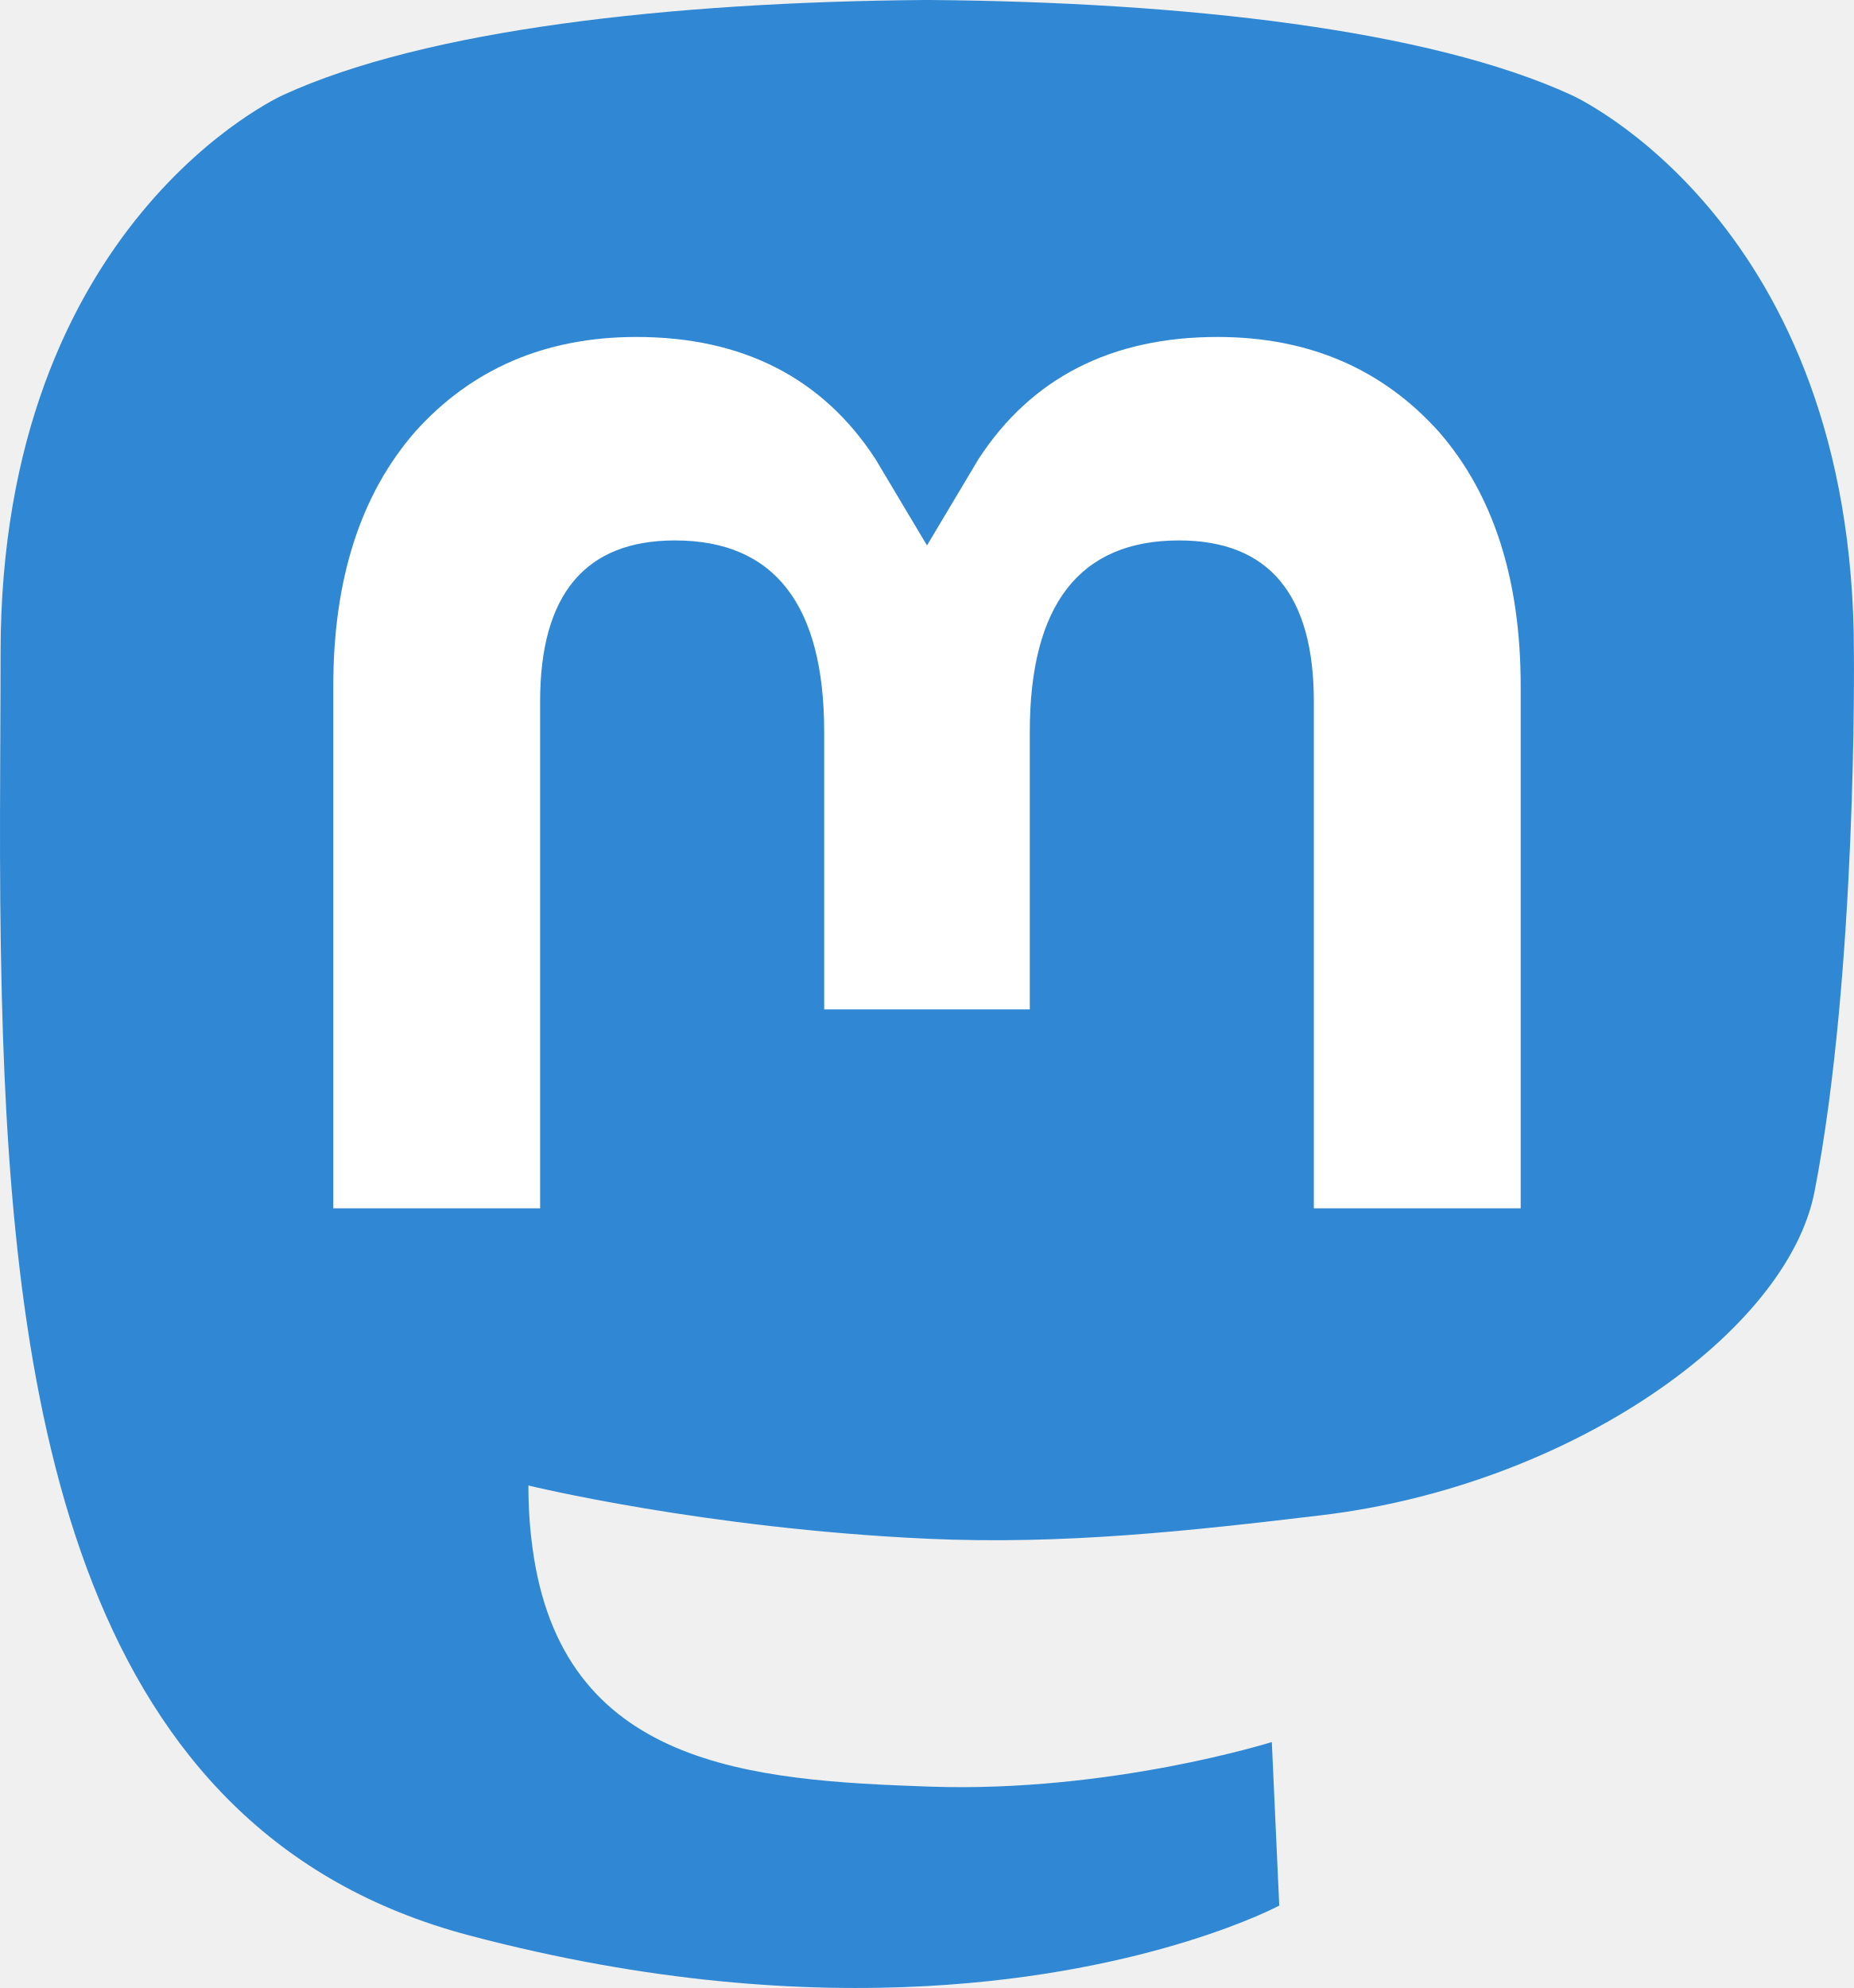
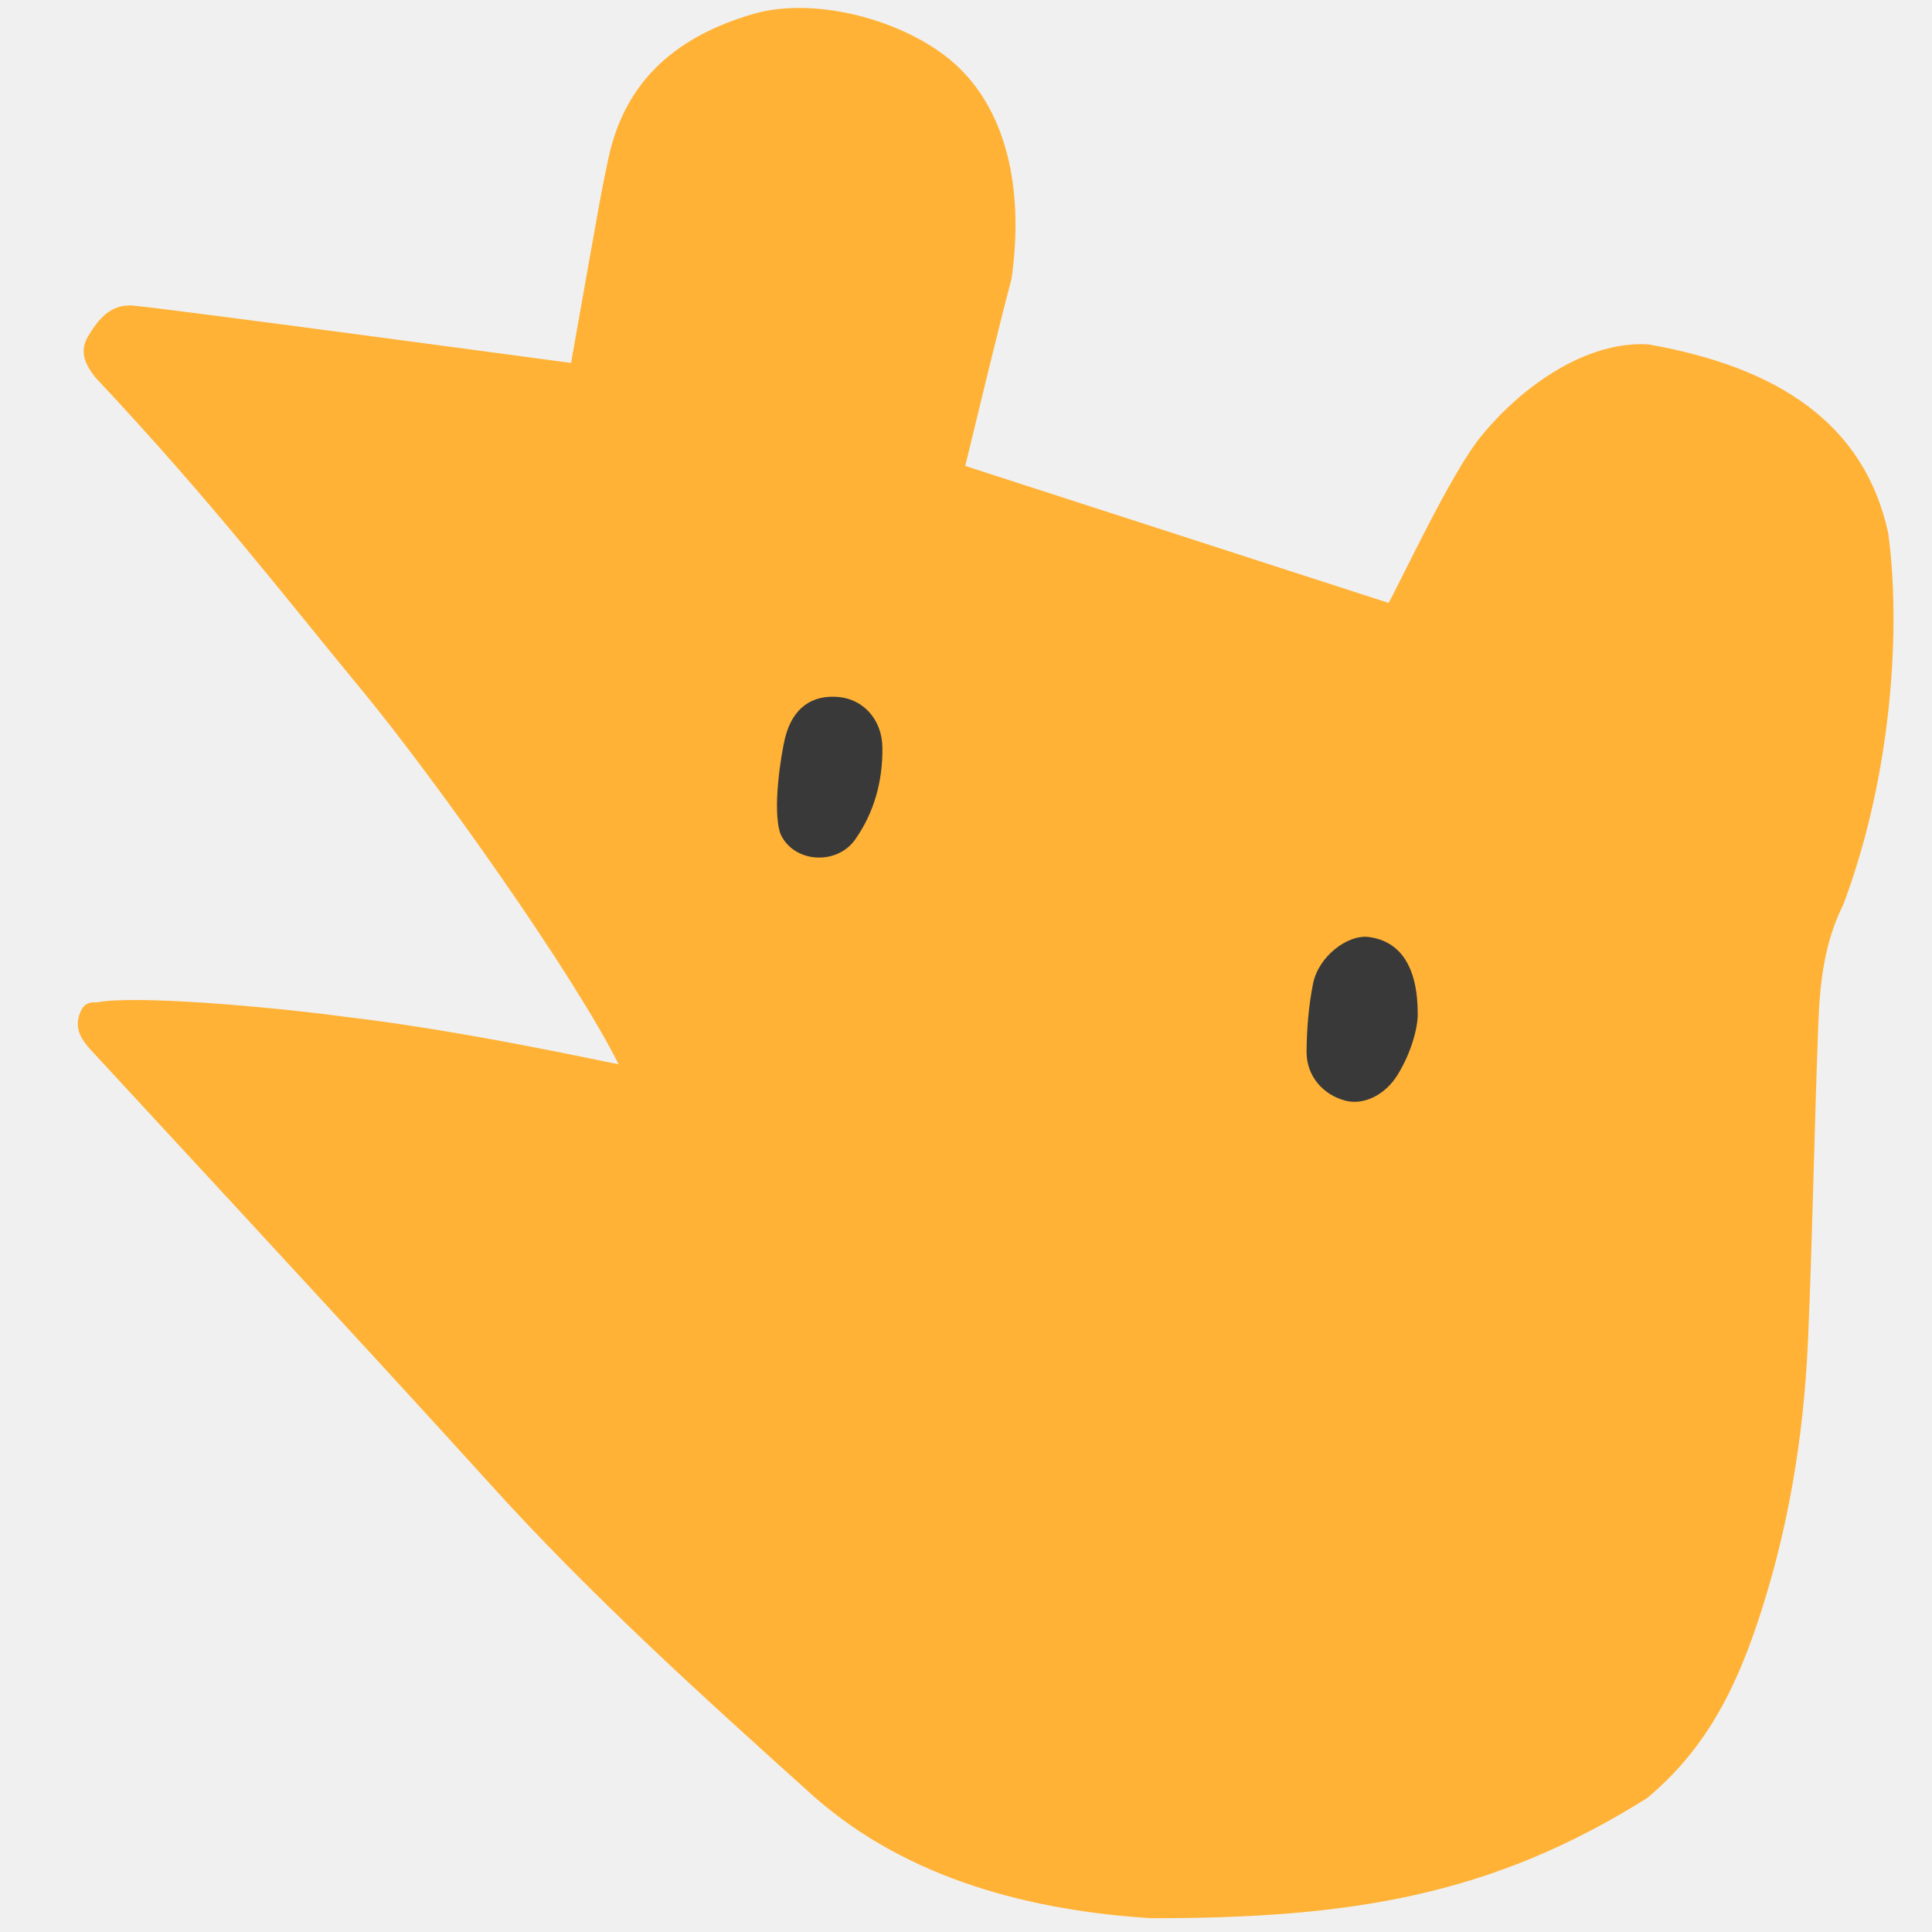
- <svg xmlns="http://www.w3.org/2000/svg" viewBox="0 0 216.414 232.01">
-   <path d="M211.807 139.088c-3.181 16.366-28.492 34.278-57.562 37.749-15.159 1.809-30.084 3.471-45.999 2.741-26.027-1.192-46.565-6.213-46.565-6.213 0 2.534.156 4.946.469 7.202 3.384 25.686 25.47 27.225 46.391 27.942 21.116.723 39.919-5.206 39.919-5.206l.868 19.09s-14.77 7.931-41.081 9.39c-14.509.797-32.524-.365-53.506-5.919C9.232 213.82 1.406 165.311.209 116.091c-.365-14.614-.14-28.394-.14-39.919 0-50.33 32.976-65.082 32.976-65.082C49.672 3.454 78.204.242 107.865 0h.729c29.661.242 58.211 3.454 74.838 11.09 0 0 32.975 14.752 32.975 65.082 0 0 .414 37.134-4.599 62.915" fill="#3088d4" />
-   <path d="M177.51 80.077v60.941h-24.144v-59.15c0-12.469-5.246-18.797-15.74-18.797-11.602 0-17.418 7.508-17.418 22.352v32.376H96.207V85.423c0-14.845-5.816-22.352-17.419-22.352-10.494 0-15.74 6.329-15.74 18.797v59.15H38.905V80.077c0-12.455 3.171-22.352 9.541-29.675 6.569-7.322 15.171-11.076 25.85-11.076 12.355 0 21.711 4.749 27.898 14.248l6.014 10.081 6.015-10.081c6.185-9.499 15.541-14.248 27.898-14.248 10.678 0 19.28 3.754 25.85 11.076 6.369 7.322 9.54 17.22 9.54 29.675" fill="#fff" />
+ <svg xmlns="http://www.w3.org/2000/svg" viewBox="0 0 500 500">
+   <path d="M160.092,275.429c-11.592-23.263-47.477-73.813-66.259-96.596c-22.211-26.942-39-49-69.143-81.145c-2.483-3.117-4.308-6.604-1.911-10.623c2.625-4.402,5.833-8.44,11.588-7.975c8.235,0.665,107.343,14.034,113.425,14.842c2.413-13.605,4.737-26.84,7.119-40.065c0.805-4.472,1.674-8.936,2.655-13.372c4.497-20.336,18.297-31.322,37.363-36.881c16.564-4.829,41.235,2.017,53.571,14.218c11.389,11.264,16.667,30,13.314,54.166c-4.182,15.955-7.945,32.019-12.009,48.585c36.07,11.672,72.407,23.43,109.564,35.453c3.055-5.404,16.052-33.427,23.873-43.054c10.283-12.659,27.021-24.83,43.344-23.856C460,95,482.5,109.5,488.677,138c3.189,23.563,1.323,61.5-11.609,96.061c-4.884,9.719-6.061,20.008-6.468,30.449c-1.069,27.439-1.493,54.905-2.691,82.338c-1.093,25.021-5.148,49.612-13.178,73.421c-5.845,17.33-13.521,32.675-28.543,45.12c-40.021,25.112-76.355,31.112-128.336,31.037c-30.686-1.926-62.686-9.926-87.093-31.387c-28.913-25.991-57.804-52.081-83.946-81.006c-29.25-32.364-98.326-106.866-103.171-112.156c-2.312-2.524-4.4-5.328-3.108-9.26c0.748-2.276,1.891-3.385,4.452-3.198c9.847-1.919,43.751,0.977,64.513,3.747C120.833,266.833,158.231,275.191,160.092,275.429z" fill="#FFB235" />
+   <path d="M366.909,262.666c-0.068,3.7-1.751,9.893-5.235,15.535 c-3.24,5.247-8.841,7.913-13.567,6.63c-5.824-1.581-10.024-6.426-9.967-12.732c0.052-5.866,0.532-11.818,1.681-17.56 c1.398-6.985,8.919-12.783,14.461-12.036C362.274,243.579,366.959,249.967,366.909,262.666z M201.956,215.75 c3.362,7.593,14.569,8.312,19.358,1.521c4.961-7.035,7.141-15.213,7.055-23.734c-0.074-7.349-4.971-12.548-11.276-13.149 c-7.077-0.674-12.034,2.952-13.928,10.637C202.217,194.873,199.79,209.417,201.956,215.75z" fill="#393939" />
</svg>
